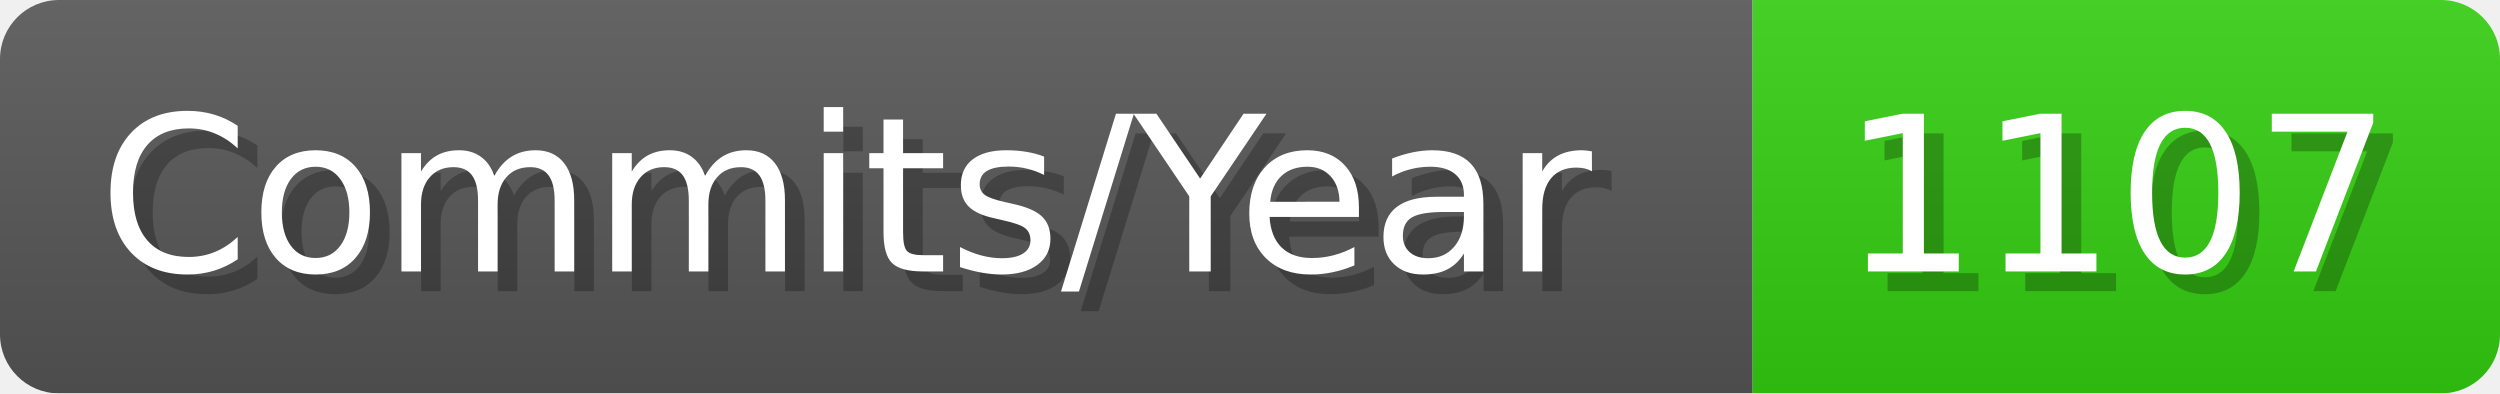
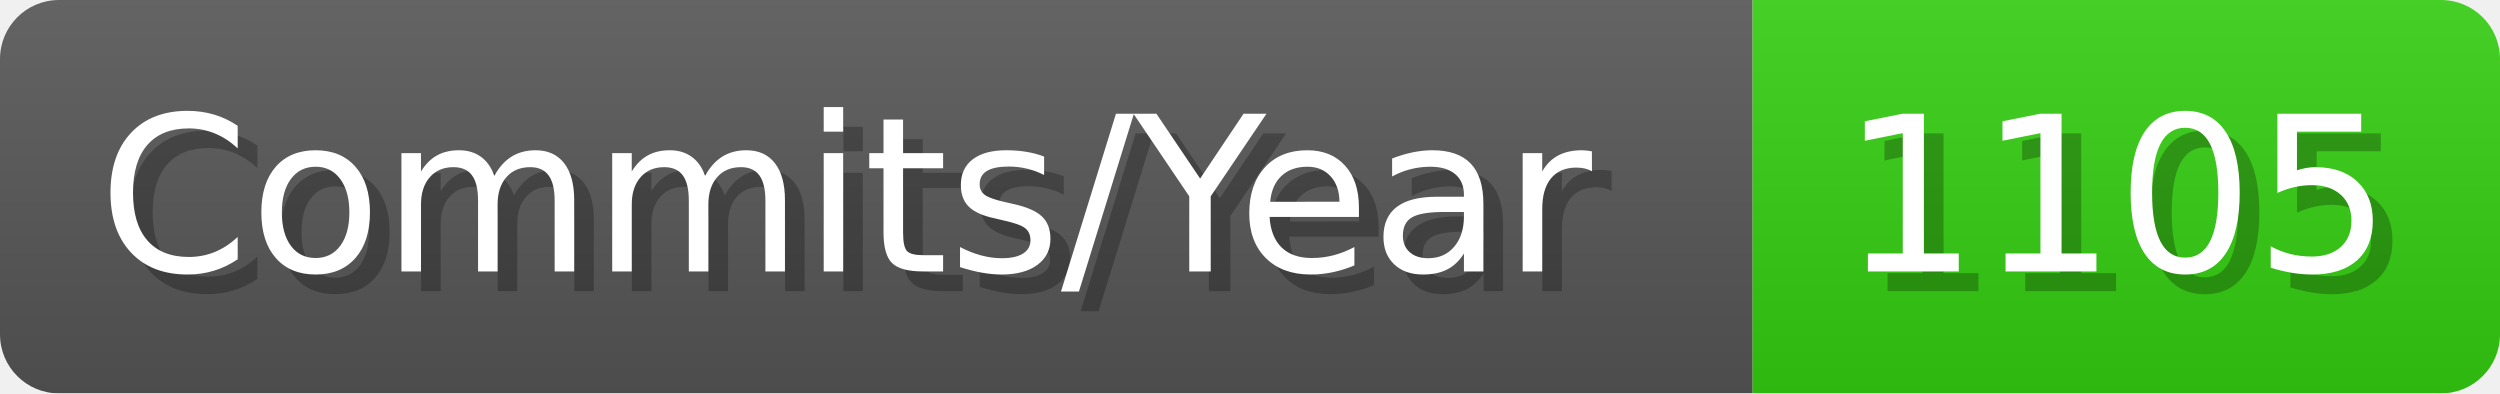
- <svg xmlns="http://www.w3.org/2000/svg" width="127.1" height="20" viewBox="0 0 1271 200" role="img" aria-label="Commits/Year: 1107">
+ <svg xmlns="http://www.w3.org/2000/svg" width="127.1" height="20" viewBox="0 0 1271 200" role="img" aria-label="Commits/Year: 1105">
  <linearGradient id="aUPdi" x2="0" y2="100%">
    <stop offset="0" stop-opacity=".1" stop-color="#EEE" />
    <stop offset="1" stop-opacity=".1" />
  </linearGradient>
  <mask id="WfAiQ">
    <rect width="1271" height="200" rx="30" fill="#FFF" />
  </mask>
  <g mask="url(#WfAiQ)">
    <rect width="891" height="200" fill="#555" />
    <rect width="380" height="200" fill="#3C1" x="891" />
    <rect width="1271" height="200" fill="url(#aUPdi)" />
  </g>
  <g aria-hidden="true" fill="#fff" text-anchor="start" font-family="Verdana,DejaVu Sans,sans-serif" font-size="110">
    <text x="60" y="148" textLength="791" fill="#000" opacity="0.25">Commits/Year</text>
    <text x="50" y="138" textLength="791">Commits/Year</text>
-     <text x="946" y="148" textLength="280" fill="#000" opacity="0.25">1107</text>
-     <text x="936" y="138" textLength="280">1107</text>
+     <text x="946" y="148" textLength="280" fill="#000" opacity="0.25">1105</text>
+     <text x="936" y="138" textLength="280">1105</text>
  </g>
</svg>
